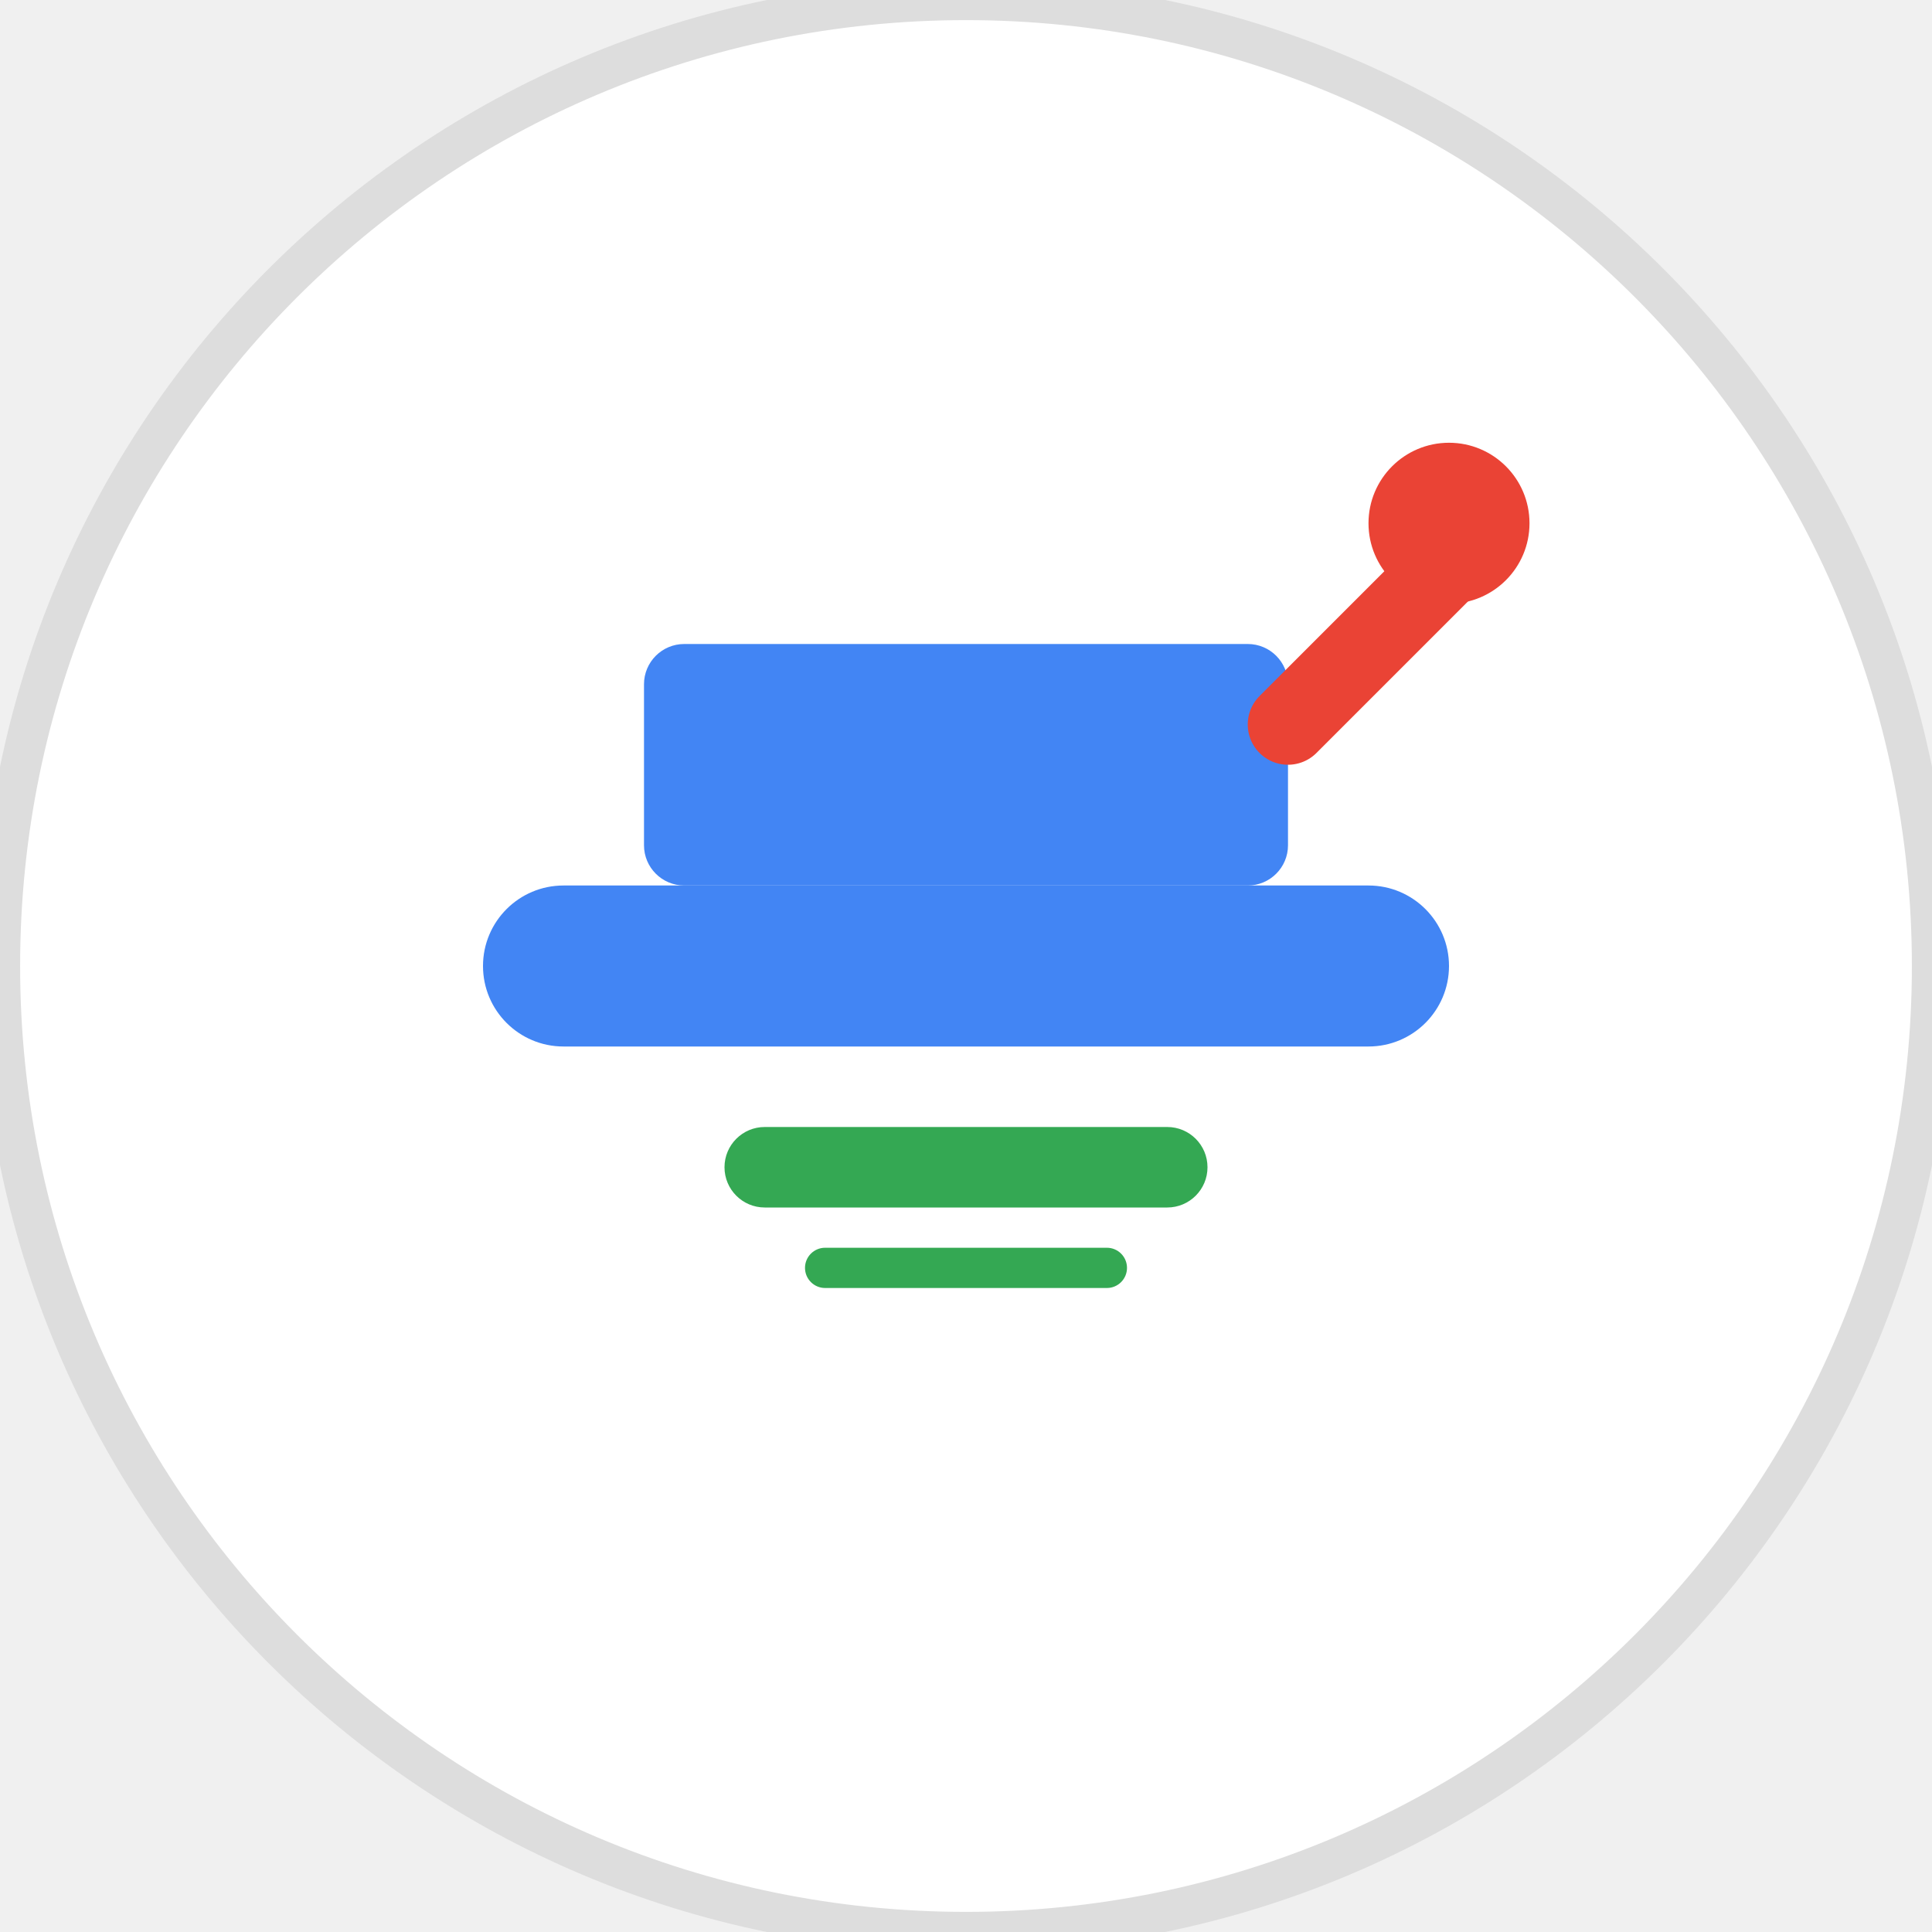
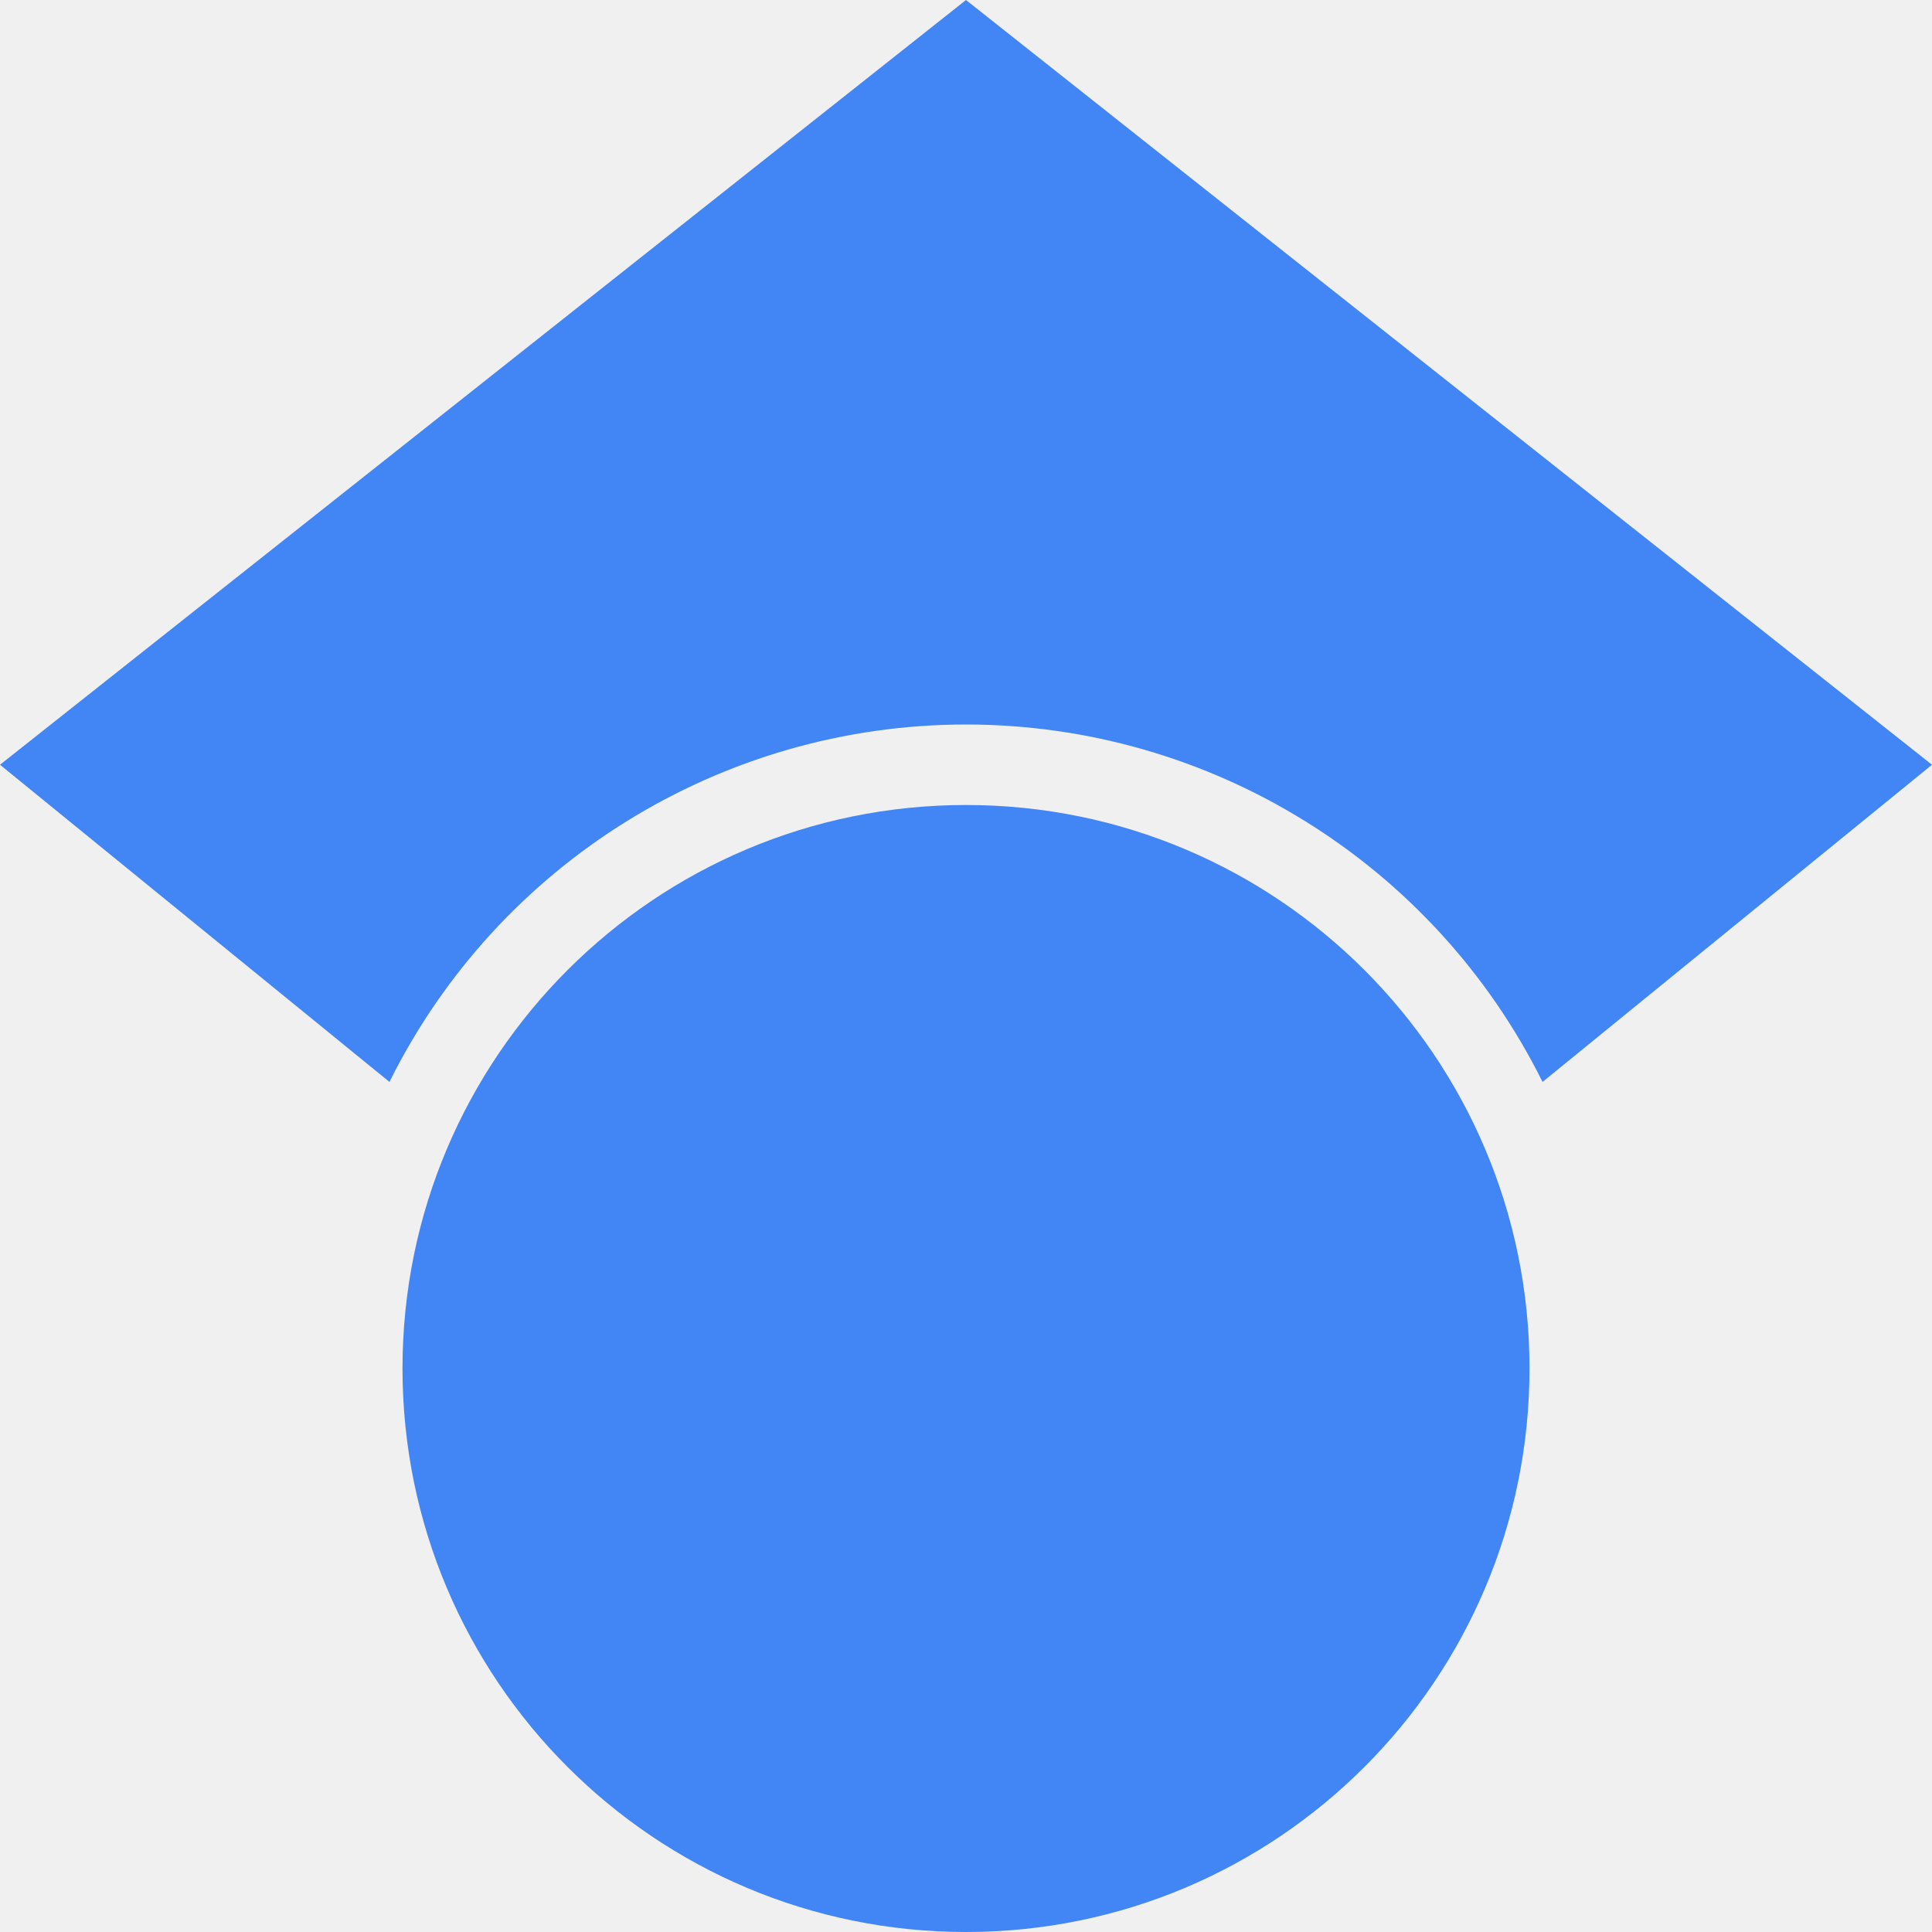
- <svg xmlns="http://www.w3.org/2000/svg" viewBox="0 0 24 24" width="24" height="24">
-   <circle cx="12" cy="12" r="12" fill="#ffffff" stroke="#ddd" stroke-width="0.5" />
-   <rect x="6" y="11" width="12" height="2" fill="#4285F4" rx="1" />
-   <rect x="8" y="8" width="8" height="3" fill="#4285F4" rx="0.5" />
-   <line x1="16" y1="9" x2="18" y2="7" stroke="#EA4335" stroke-width="1" stroke-linecap="round" />
-   <circle cx="18" cy="6.5" r="1" fill="#EA4335" />
-   <rect x="9" y="14" width="6" height="1" fill="#34A853" rx="0.5" />
-   <rect x="10" y="15.5" width="4" height="0.5" fill="#34A853" rx="0.25" />
+ <svg xmlns="http://www.w3.org/2000/svg" width="24px" height="24px" viewBox="0 0 24 24" role="img">
+   <path d="M12 24a7 7 0 1 1 0-14 7 7 0 0 1 0 14zm0-24L0 9.5l4.838 3.94A8 8 0 0 1 12 9a8 8 0 0 1 7.162 4.44L24 9.5z" fill="#4285F4" />
</svg>
